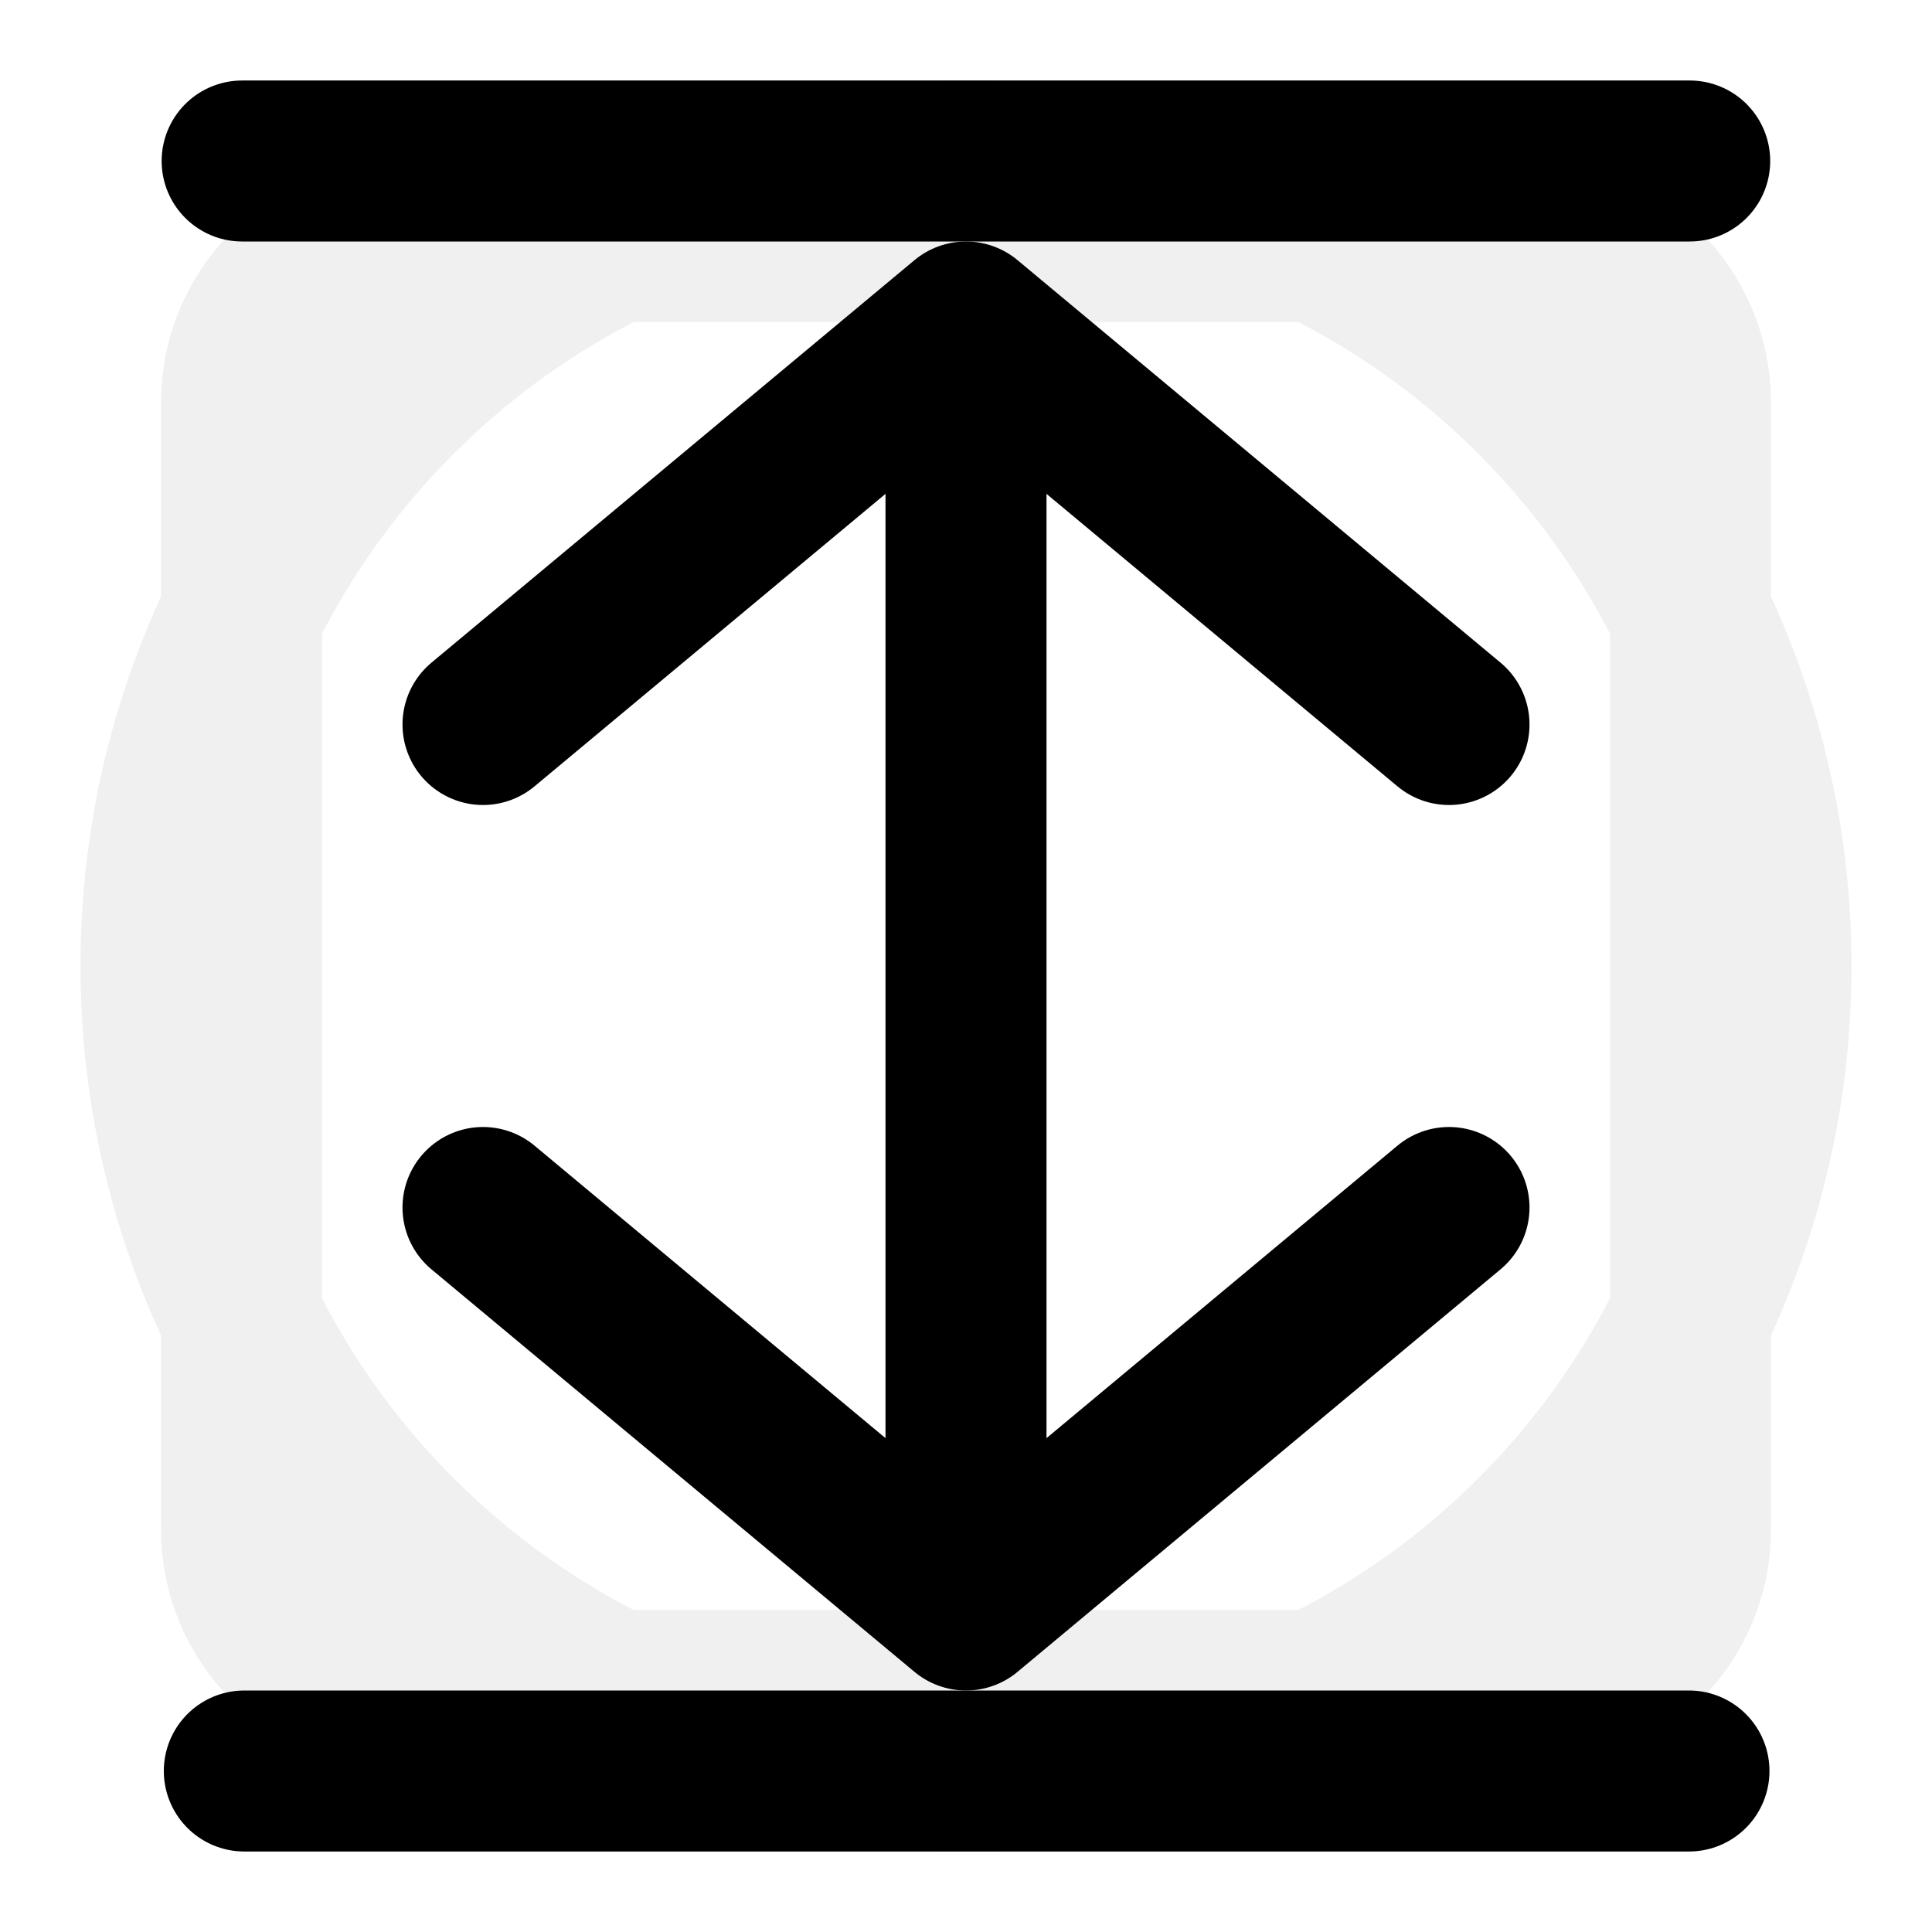
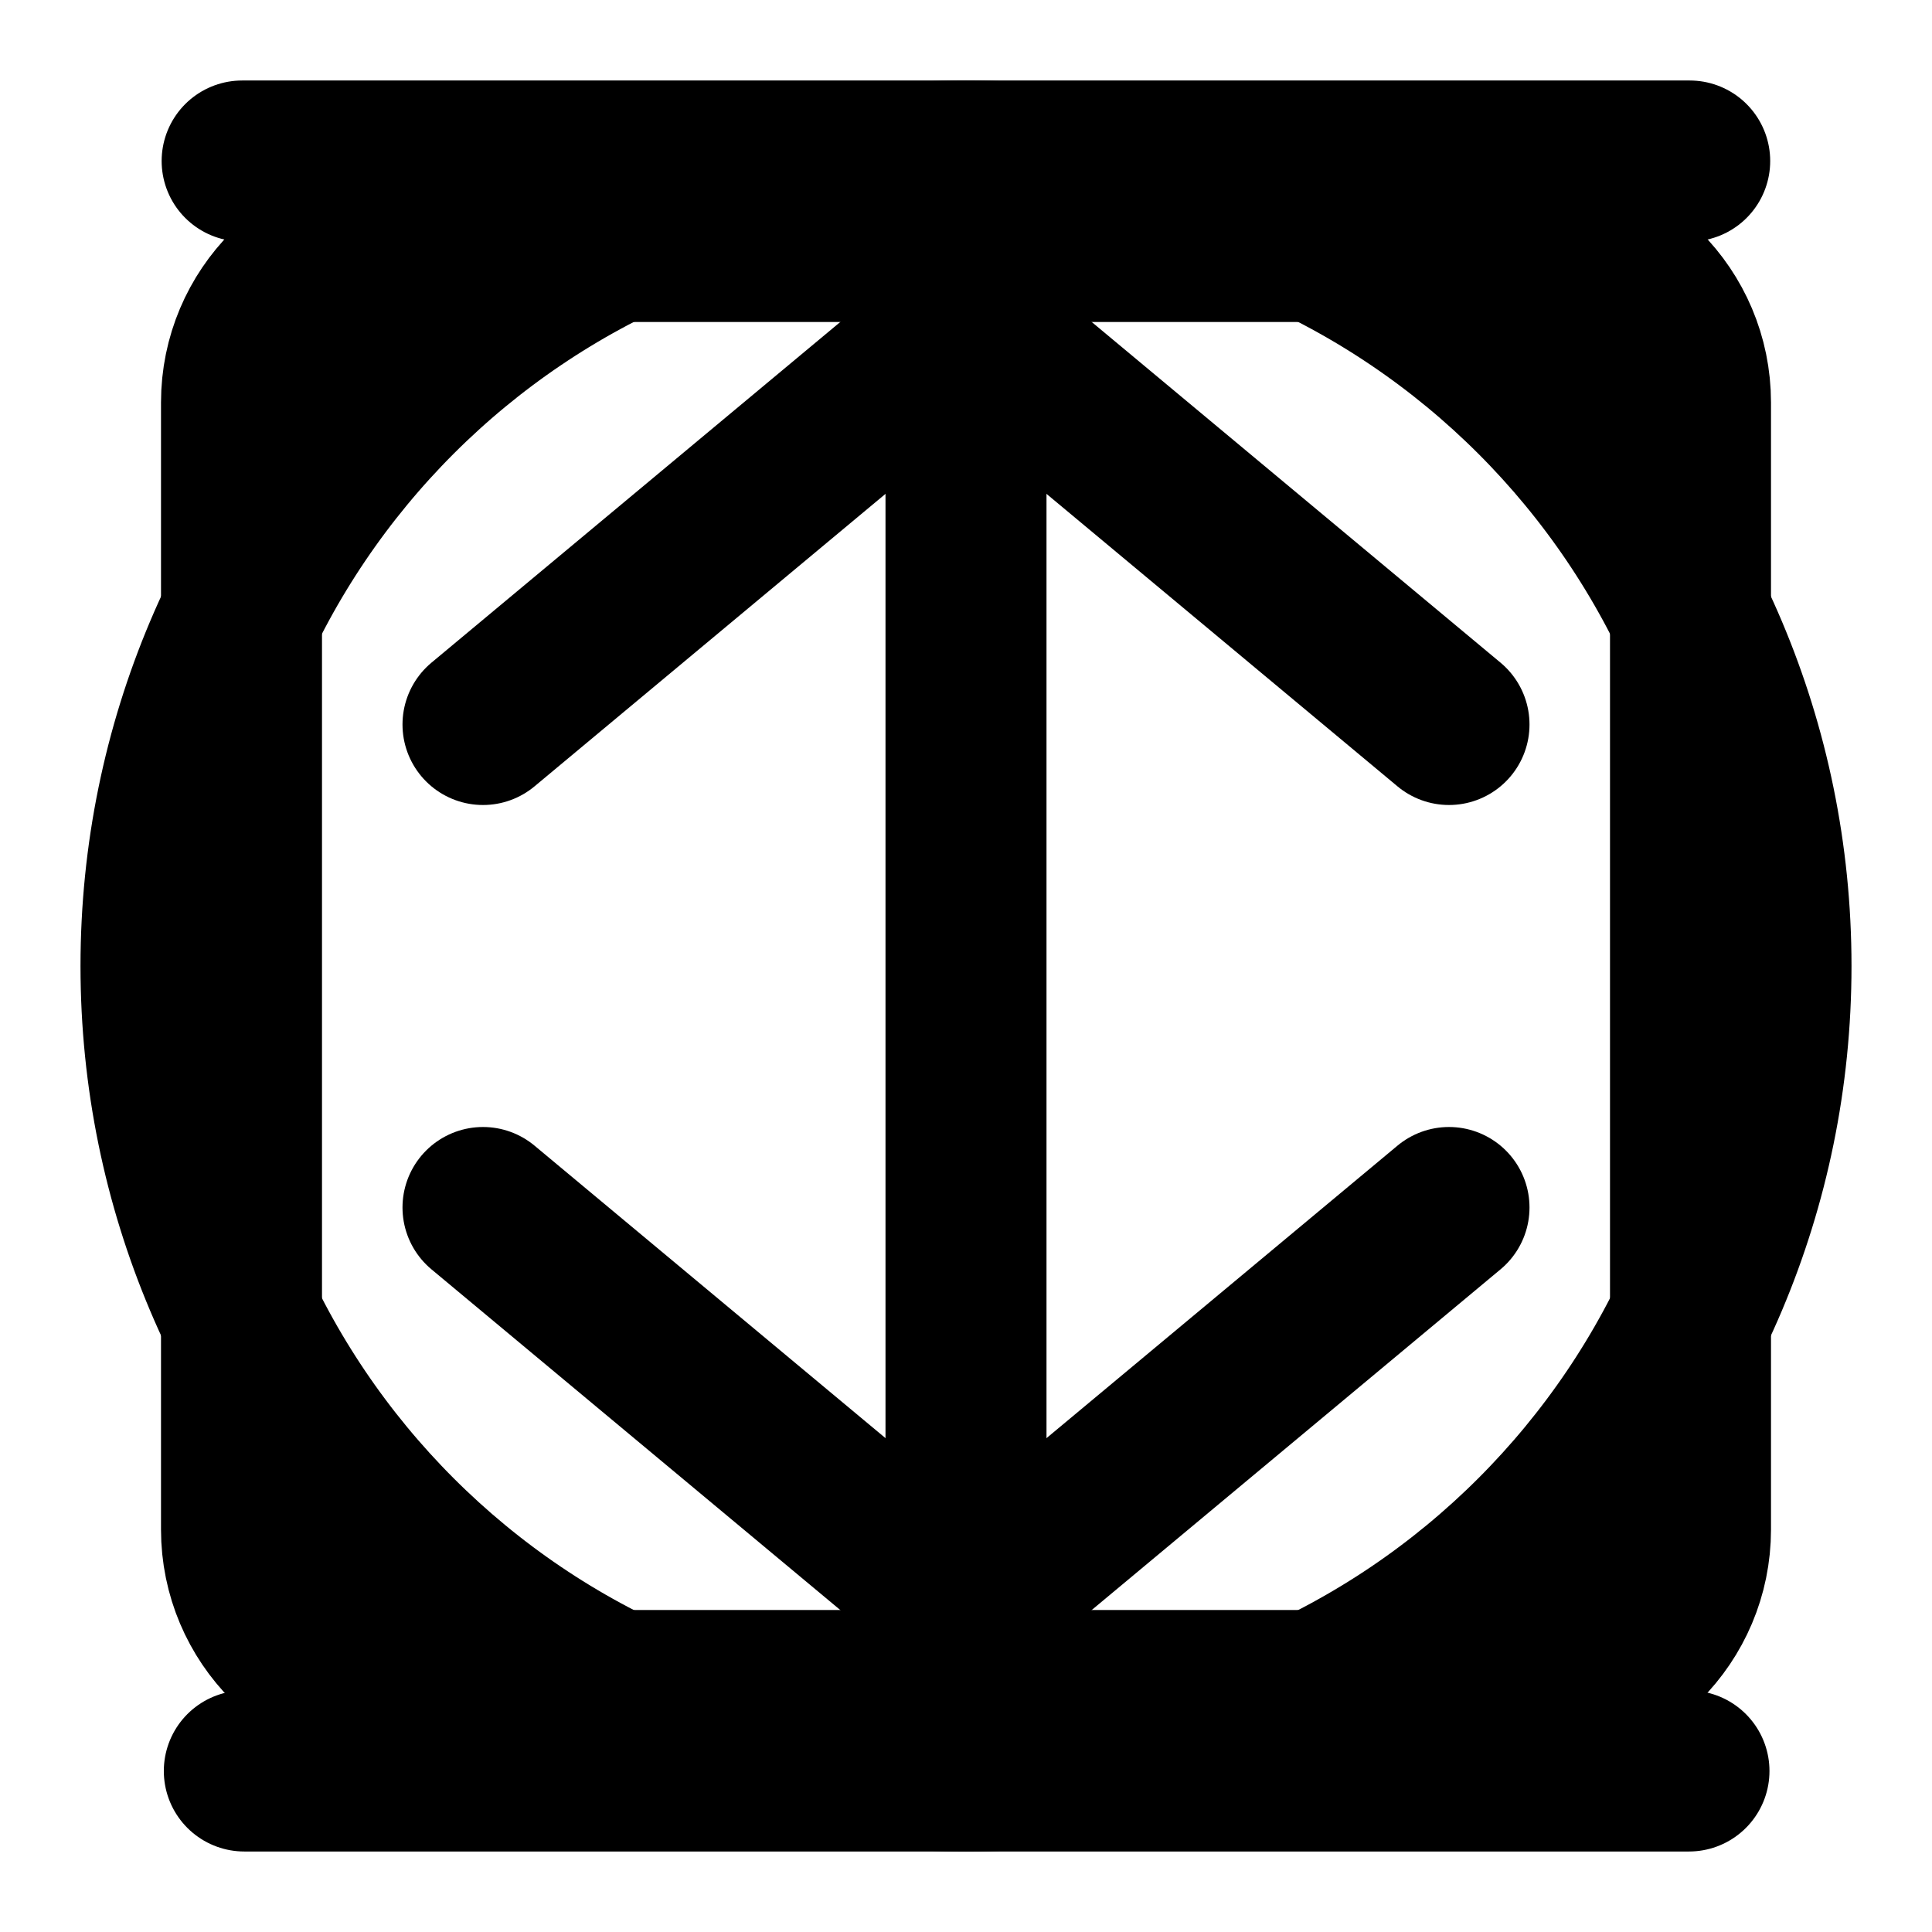
- <svg xmlns="http://www.w3.org/2000/svg" width="24" height="24" viewBox="0 0 24 24" fill="none" stroke="currentColor" stroke-width="2" stroke-linecap="round" stroke-linejoin="round" version="1.1" id="svg21971" xml:space="preserve">
-   <defs id="defs21975" />
-   <g id="g49471" style="display:inline;fill:none;stroke:#f0f0f0;stroke-opacity:1">
-     <circle cx="12" cy="12" r="10" id="circle48356" style="fill:none;stroke:#f0f0f0;stroke-width:2;stroke-linecap:round;stroke-linejoin:round;stroke-opacity:1" />
-     <rect width="18" height="18" x="3" y="3" rx="2" id="rect49093" ry="2" style="display:inline;fill:none;stroke:#f0f0f0;stroke-width:2;stroke-linecap:round;stroke-linejoin:round;stroke-opacity:1" />
+ <svg xmlns="http://www.w3.org/2000/svg" width="24" height="24" viewBox="0 0 24 24" fill="none" stroke="currentColor" stroke-width="2" stroke-linecap="round" stroke-linejoin="round">
+   <g style="display:inlinefill:nonestroke:#f0f0f0stroke-opacity:1">
+     <circle cx="12" cy="12" r="10" style="fill:nonestroke:#f0f0f0stroke-width:2stroke-linecap:roundstroke-linejoin:roundstroke-opacity:1" />
+     <rect width="18" height="18" x="3" y="3" rx="2" ry="2" style="display:inlinefill:nonestroke:#f0f0f0stroke-width:2stroke-linecap:roundstroke-linejoin:roundstroke-opacity:1" />
  </g>
-   <path d="M 12,19 V 5" id="path56273" style="fill:none;stroke:#000000;stroke-width:2;stroke-linecap:round;stroke-linejoin:round" />
-   <path d="m 6,15 6,5 6,-5" id="path56275" style="fill:none;stroke:#000000;stroke-width:2;stroke-linecap:round;stroke-linejoin:round" />
-   <path d="M 20.981,22 H 3.035" id="path56277" style="fill:none;stroke:#000000;stroke-width:2;stroke-linecap:round;stroke-linejoin:round" />
-   <path d="M 18,9 12,4 6,9" id="path56293" style="fill:none;stroke:#000000;stroke-width:2;stroke-linecap:round;stroke-linejoin:round" />
-   <path d="m 20.99,2 -17.982,4.9e-6" id="path56306" style="fill:none;stroke:#000000;stroke-width:2;stroke-linecap:round;stroke-linejoin:round" />
+   <path d="M12 19V5" style="fill:nonestroke:#000stroke-width:2stroke-linecap:roundstroke-linejoin:round" />
+   <path d="m6 15 6 5 6-5" style="fill:nonestroke:#000stroke-width:2stroke-linecap:roundstroke-linejoin:round" />
+   <path d="M20.981 22H3.035" style="fill:nonestroke:#000stroke-width:2stroke-linecap:roundstroke-linejoin:round" />
+   <path d="m18 9-6-5-6 5" style="fill:nonestroke:#000stroke-width:2stroke-linecap:roundstroke-linejoin:round" />
+   <path d="M20.99 2H3.008" style="fill:nonestroke:#000stroke-width:2stroke-linecap:roundstroke-linejoin:round" />
</svg>
